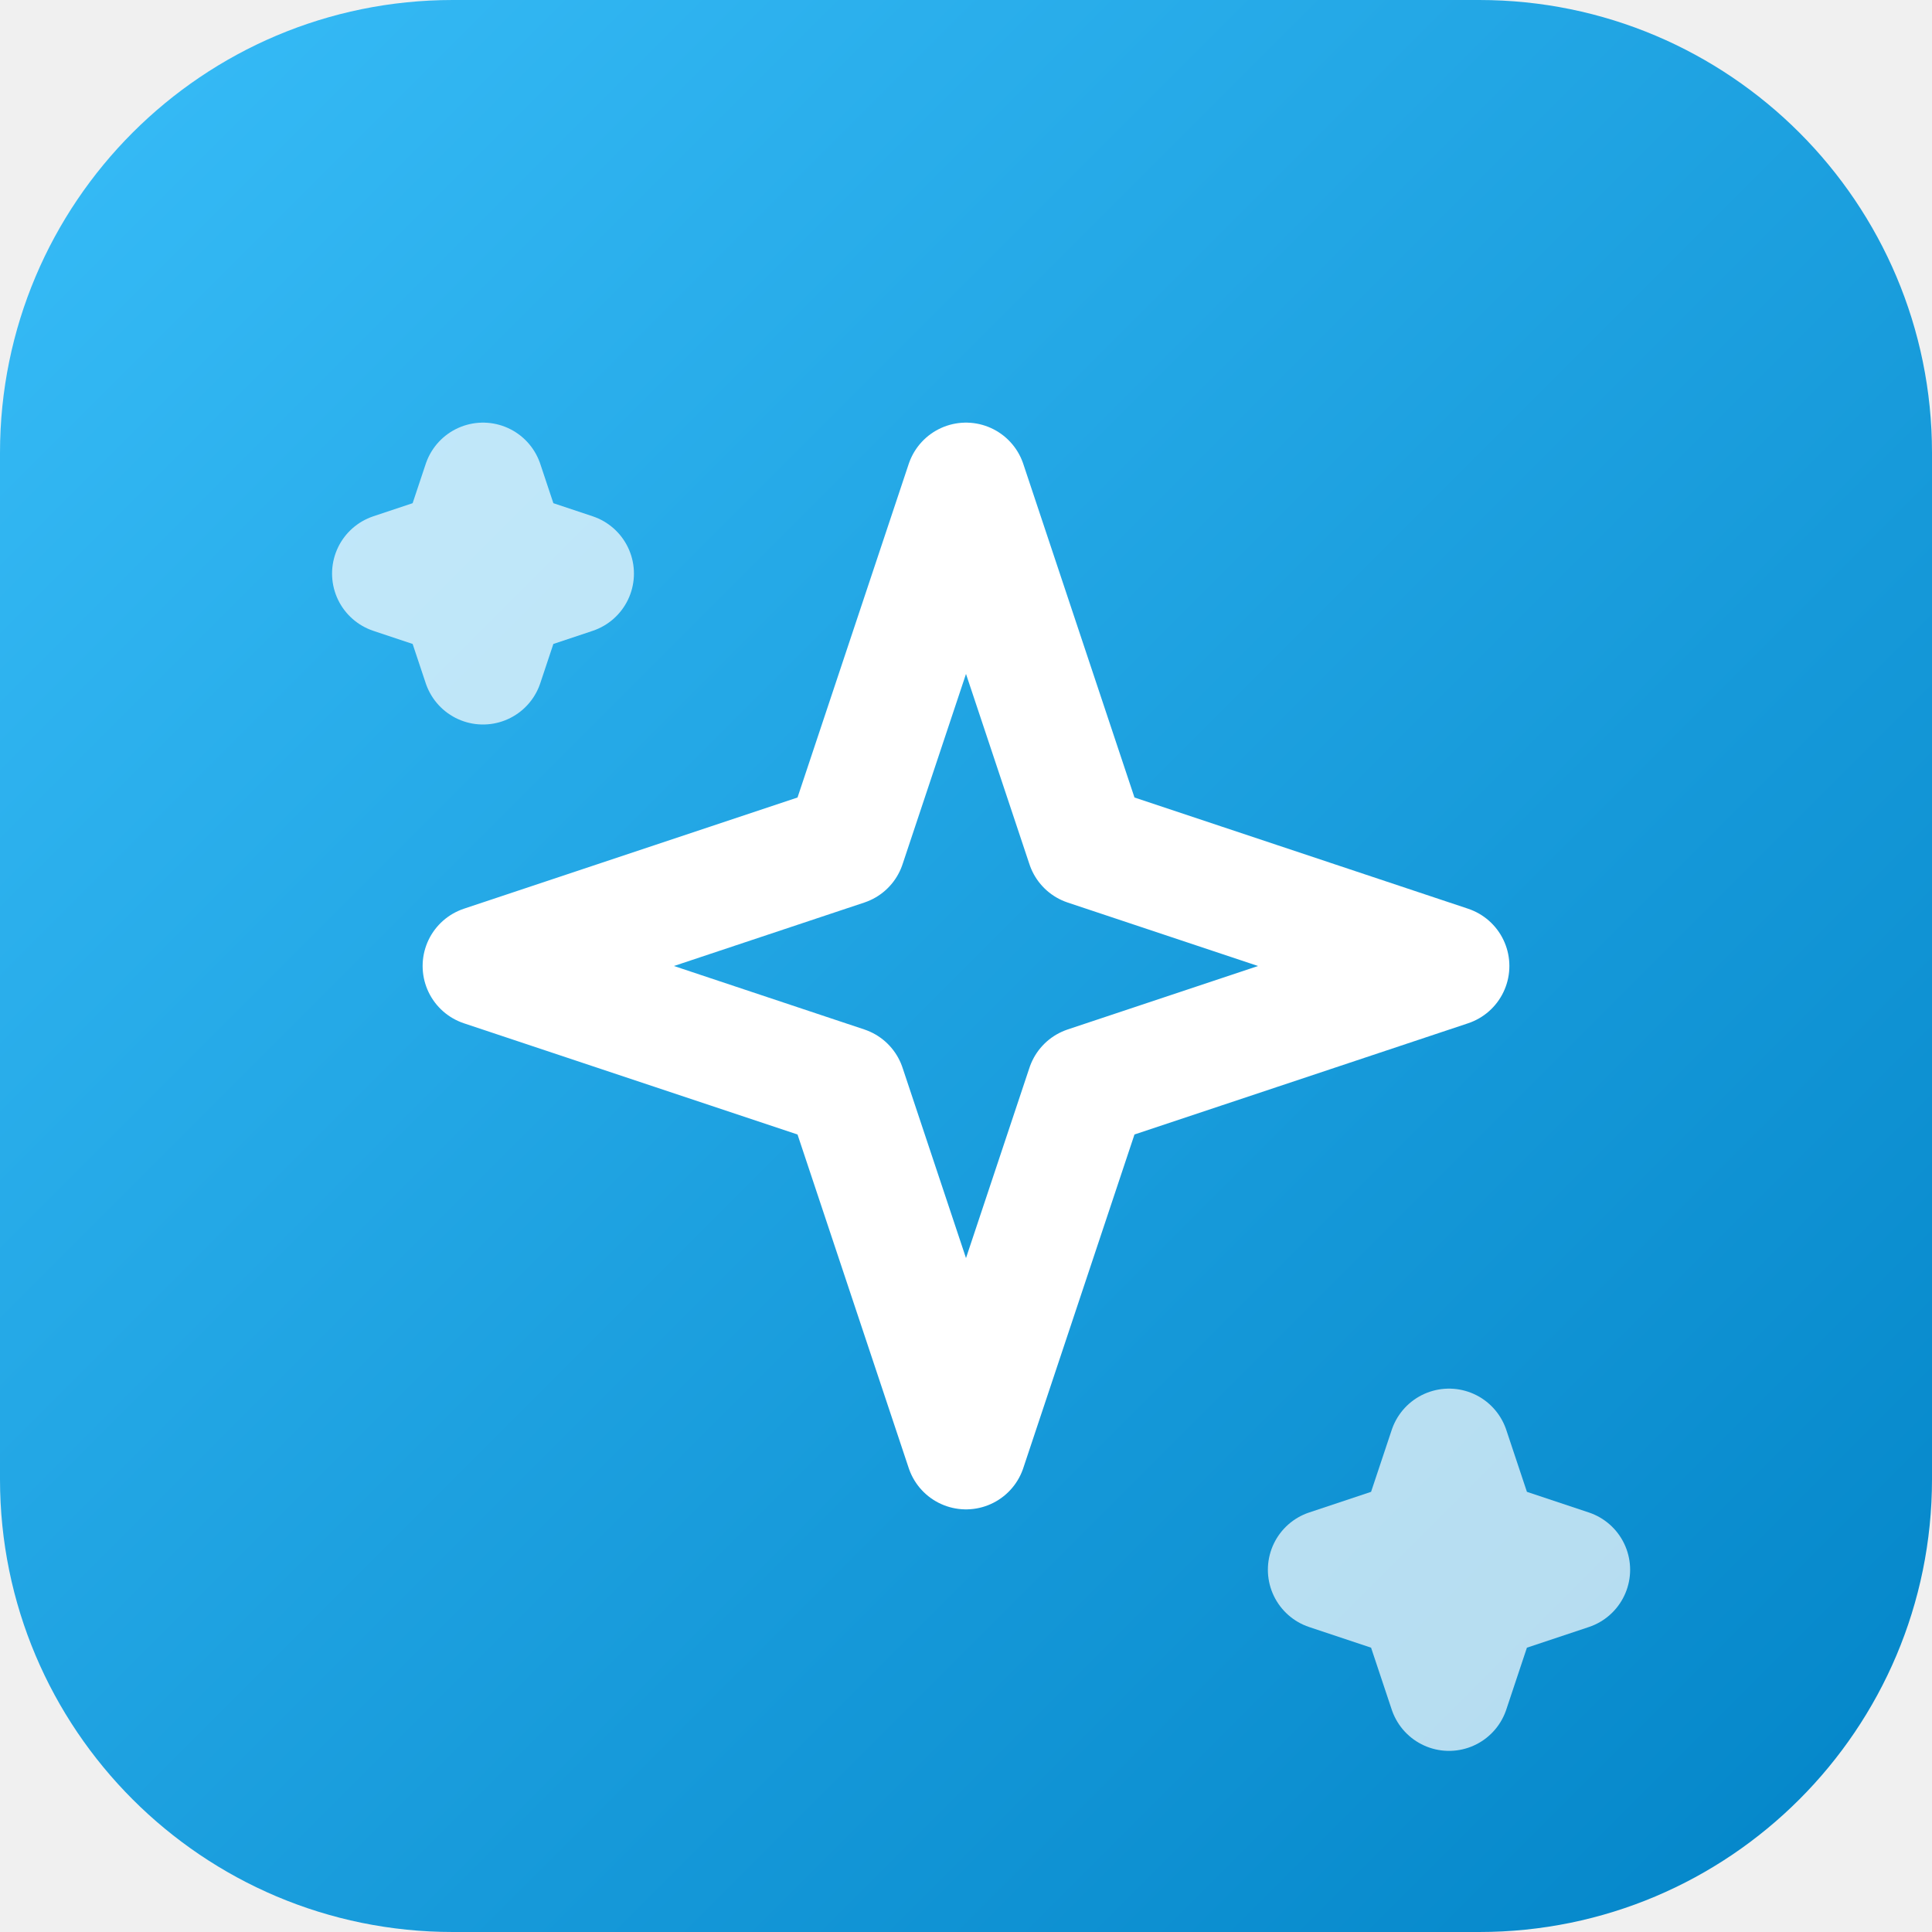
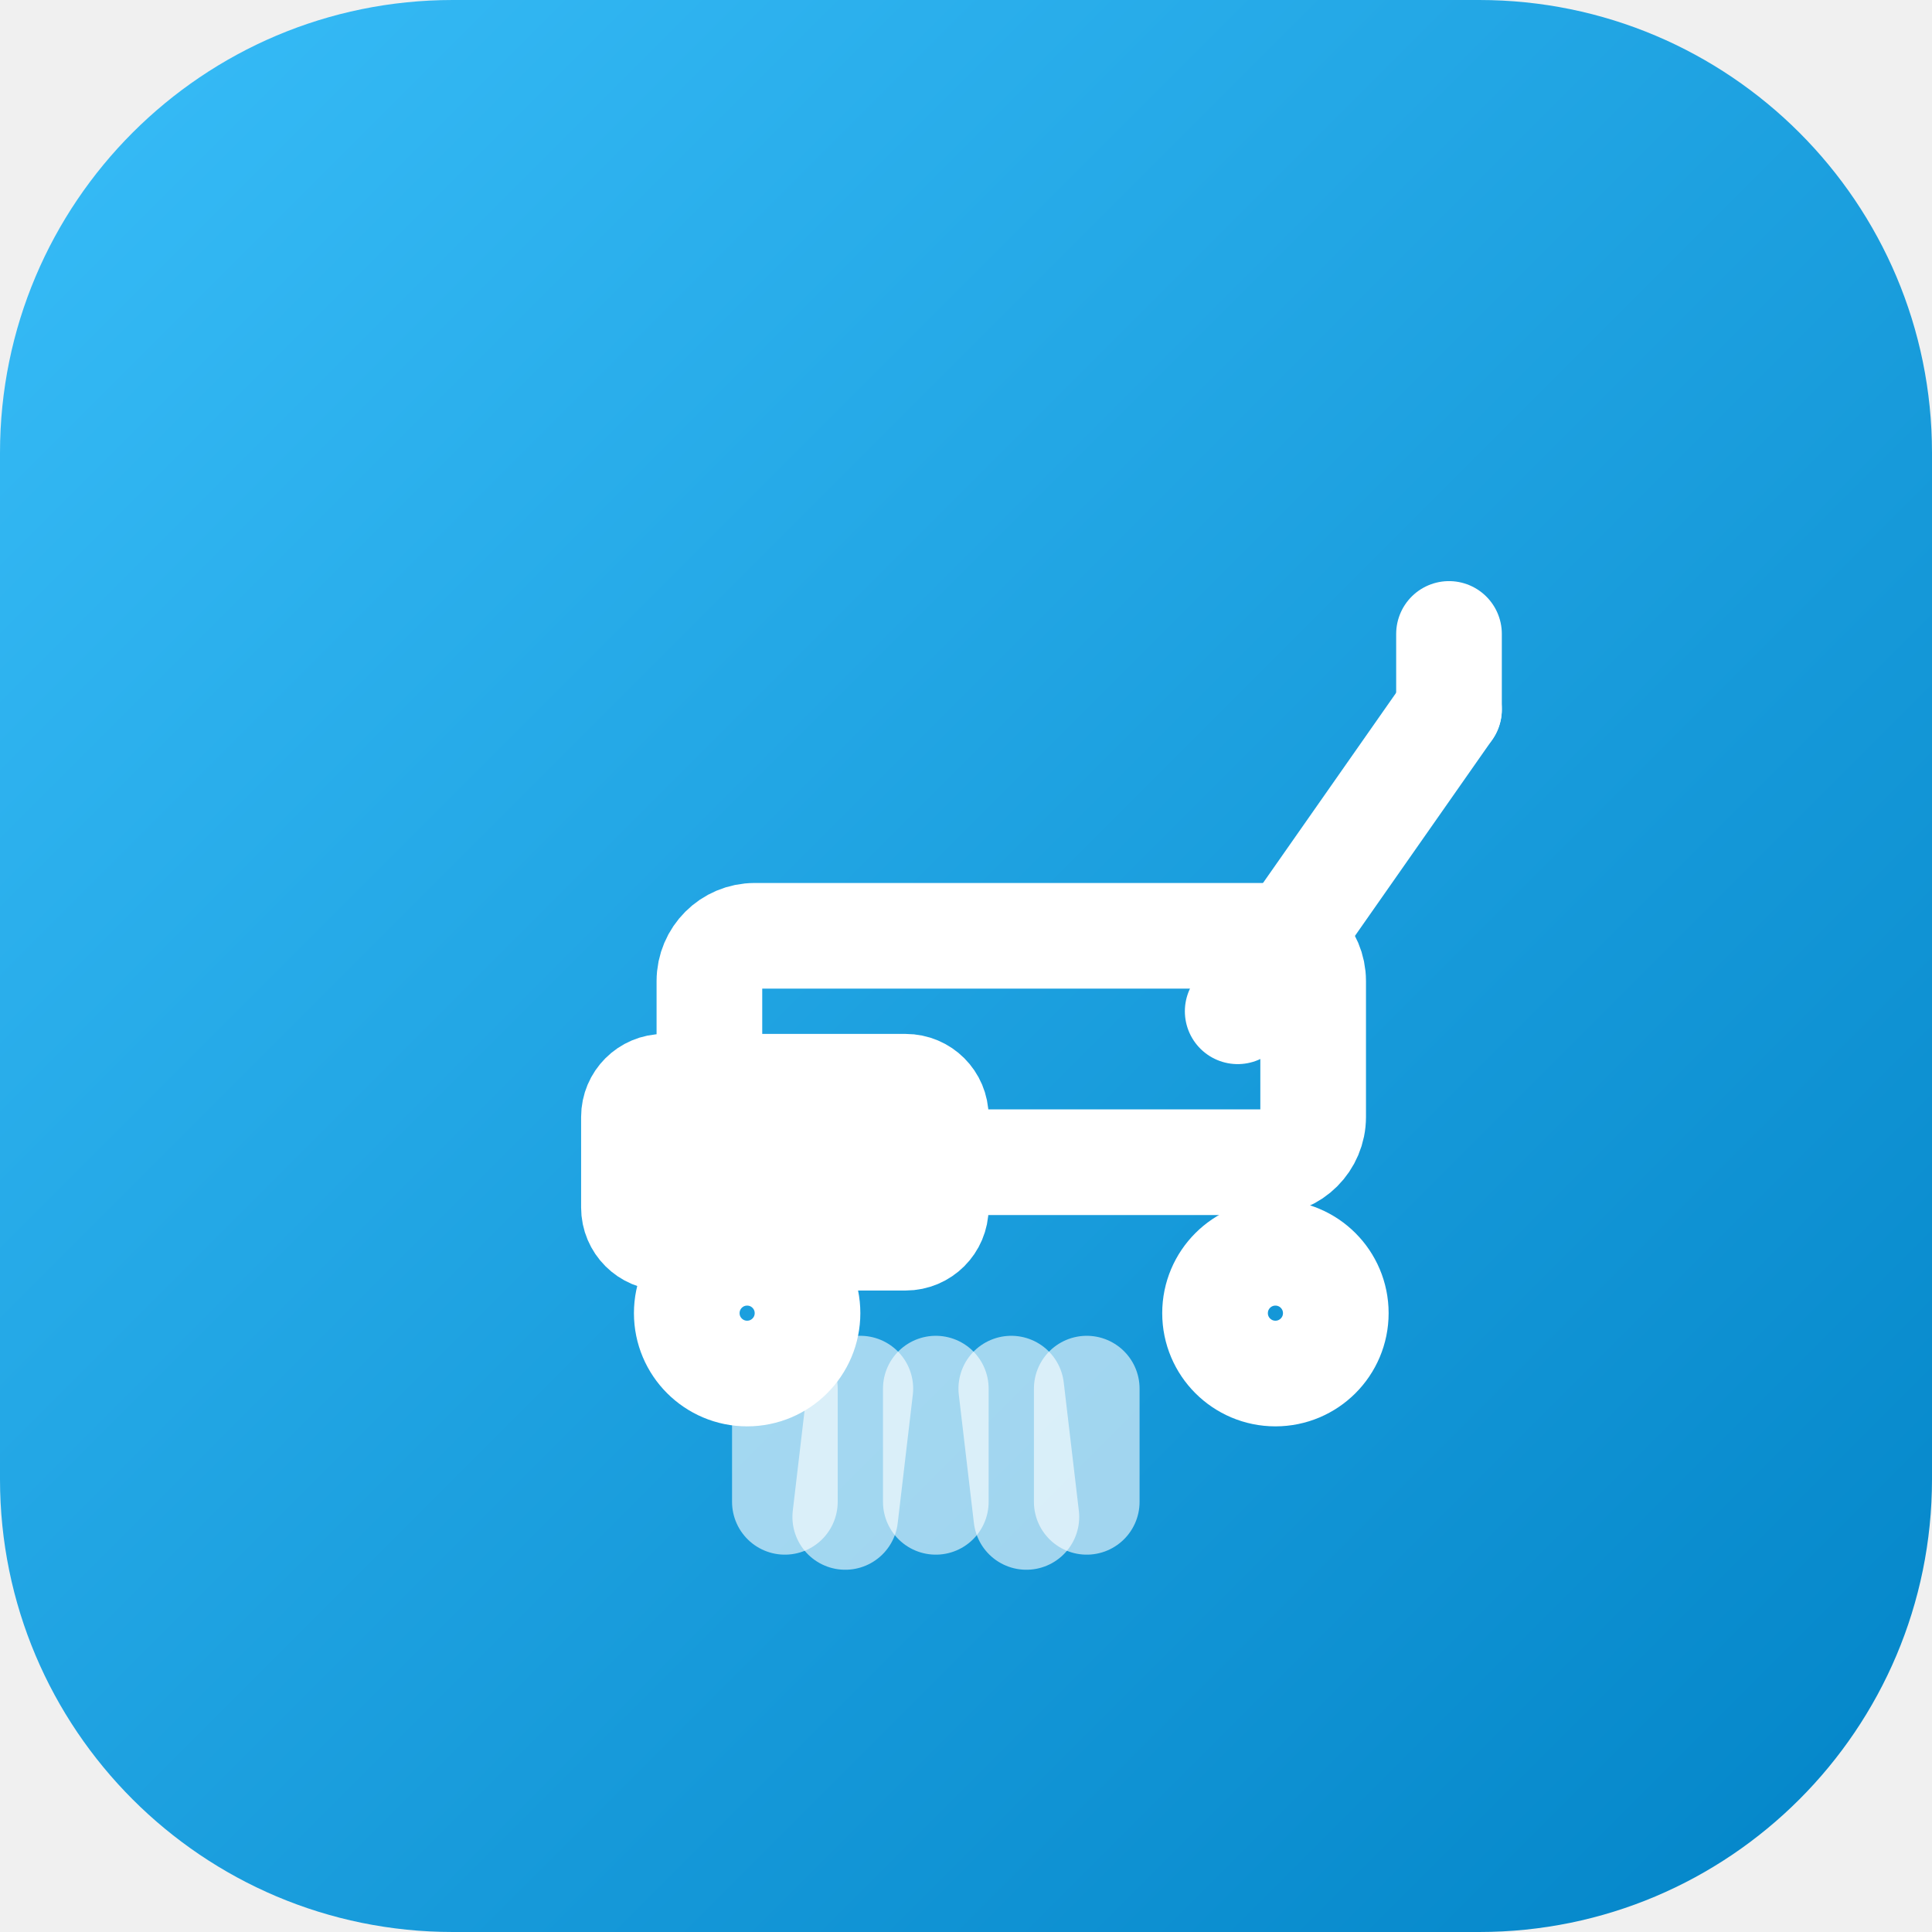
<svg xmlns="http://www.w3.org/2000/svg" width="512" height="512" viewBox="0 0 512 512">
  <defs>
    <linearGradient id="g" x1="0" y1="0" x2="1" y2="1">
      <stop offset="0%" stop-color="#38bdf8" />
      <stop offset="100%" stop-color="#0284c7" />
    </linearGradient>
  </defs>
  <rect width="512" height="512" rx="120" fill="url(#g)" />
-   <g transform="translate(128,128)" fill="none" stroke="white" stroke-width="32" stroke-linecap="round" stroke-linejoin="round">
-     <path d="M128 0 L160 96 L256 128 L160 160 L128 256 L96 160 L0 128 L96 96 Z" />
-     <path d="M256 256 L264 280 L288 288 L264 296 L256 320 L248 296 L224 288 L248 280 Z" opacity="0.7" />
-     <path d="M0 0 L6 18 L24 24 L6 30 L0 48 L-6 30 L-24 24 L-6 18 Z" opacity="0.7" />
+   <g transform="translate(128,128)" fill="none" stroke="white" stroke-width="28" stroke-linecap="round" stroke-linejoin="round">
+     <rect x="60" y="120" width="160" height="60" rx="12" />
+     <rect x="40" y="160" width="80" height="40" rx="8" />
+     <line x1="200" y1="140" x2="256" y2="60" />
+     <line x1="256" y1="60" x2="256" y2="40" />
+     <circle cx="70" cy="220" r="16" />
+     <circle cx="210" cy="220" r="16" />
+     <path d="M80 240 L80 270" opacity="0.6" />
+     <path d="M100 240 L96 274" opacity="0.6" />
+     <path d="M120 240 L120 270" opacity="0.6" />
+     <path d="M140 240 L144 274" opacity="0.6" />
+     <path d="M160 240 L160 270" opacity="0.6" />
  </g>
</svg>
